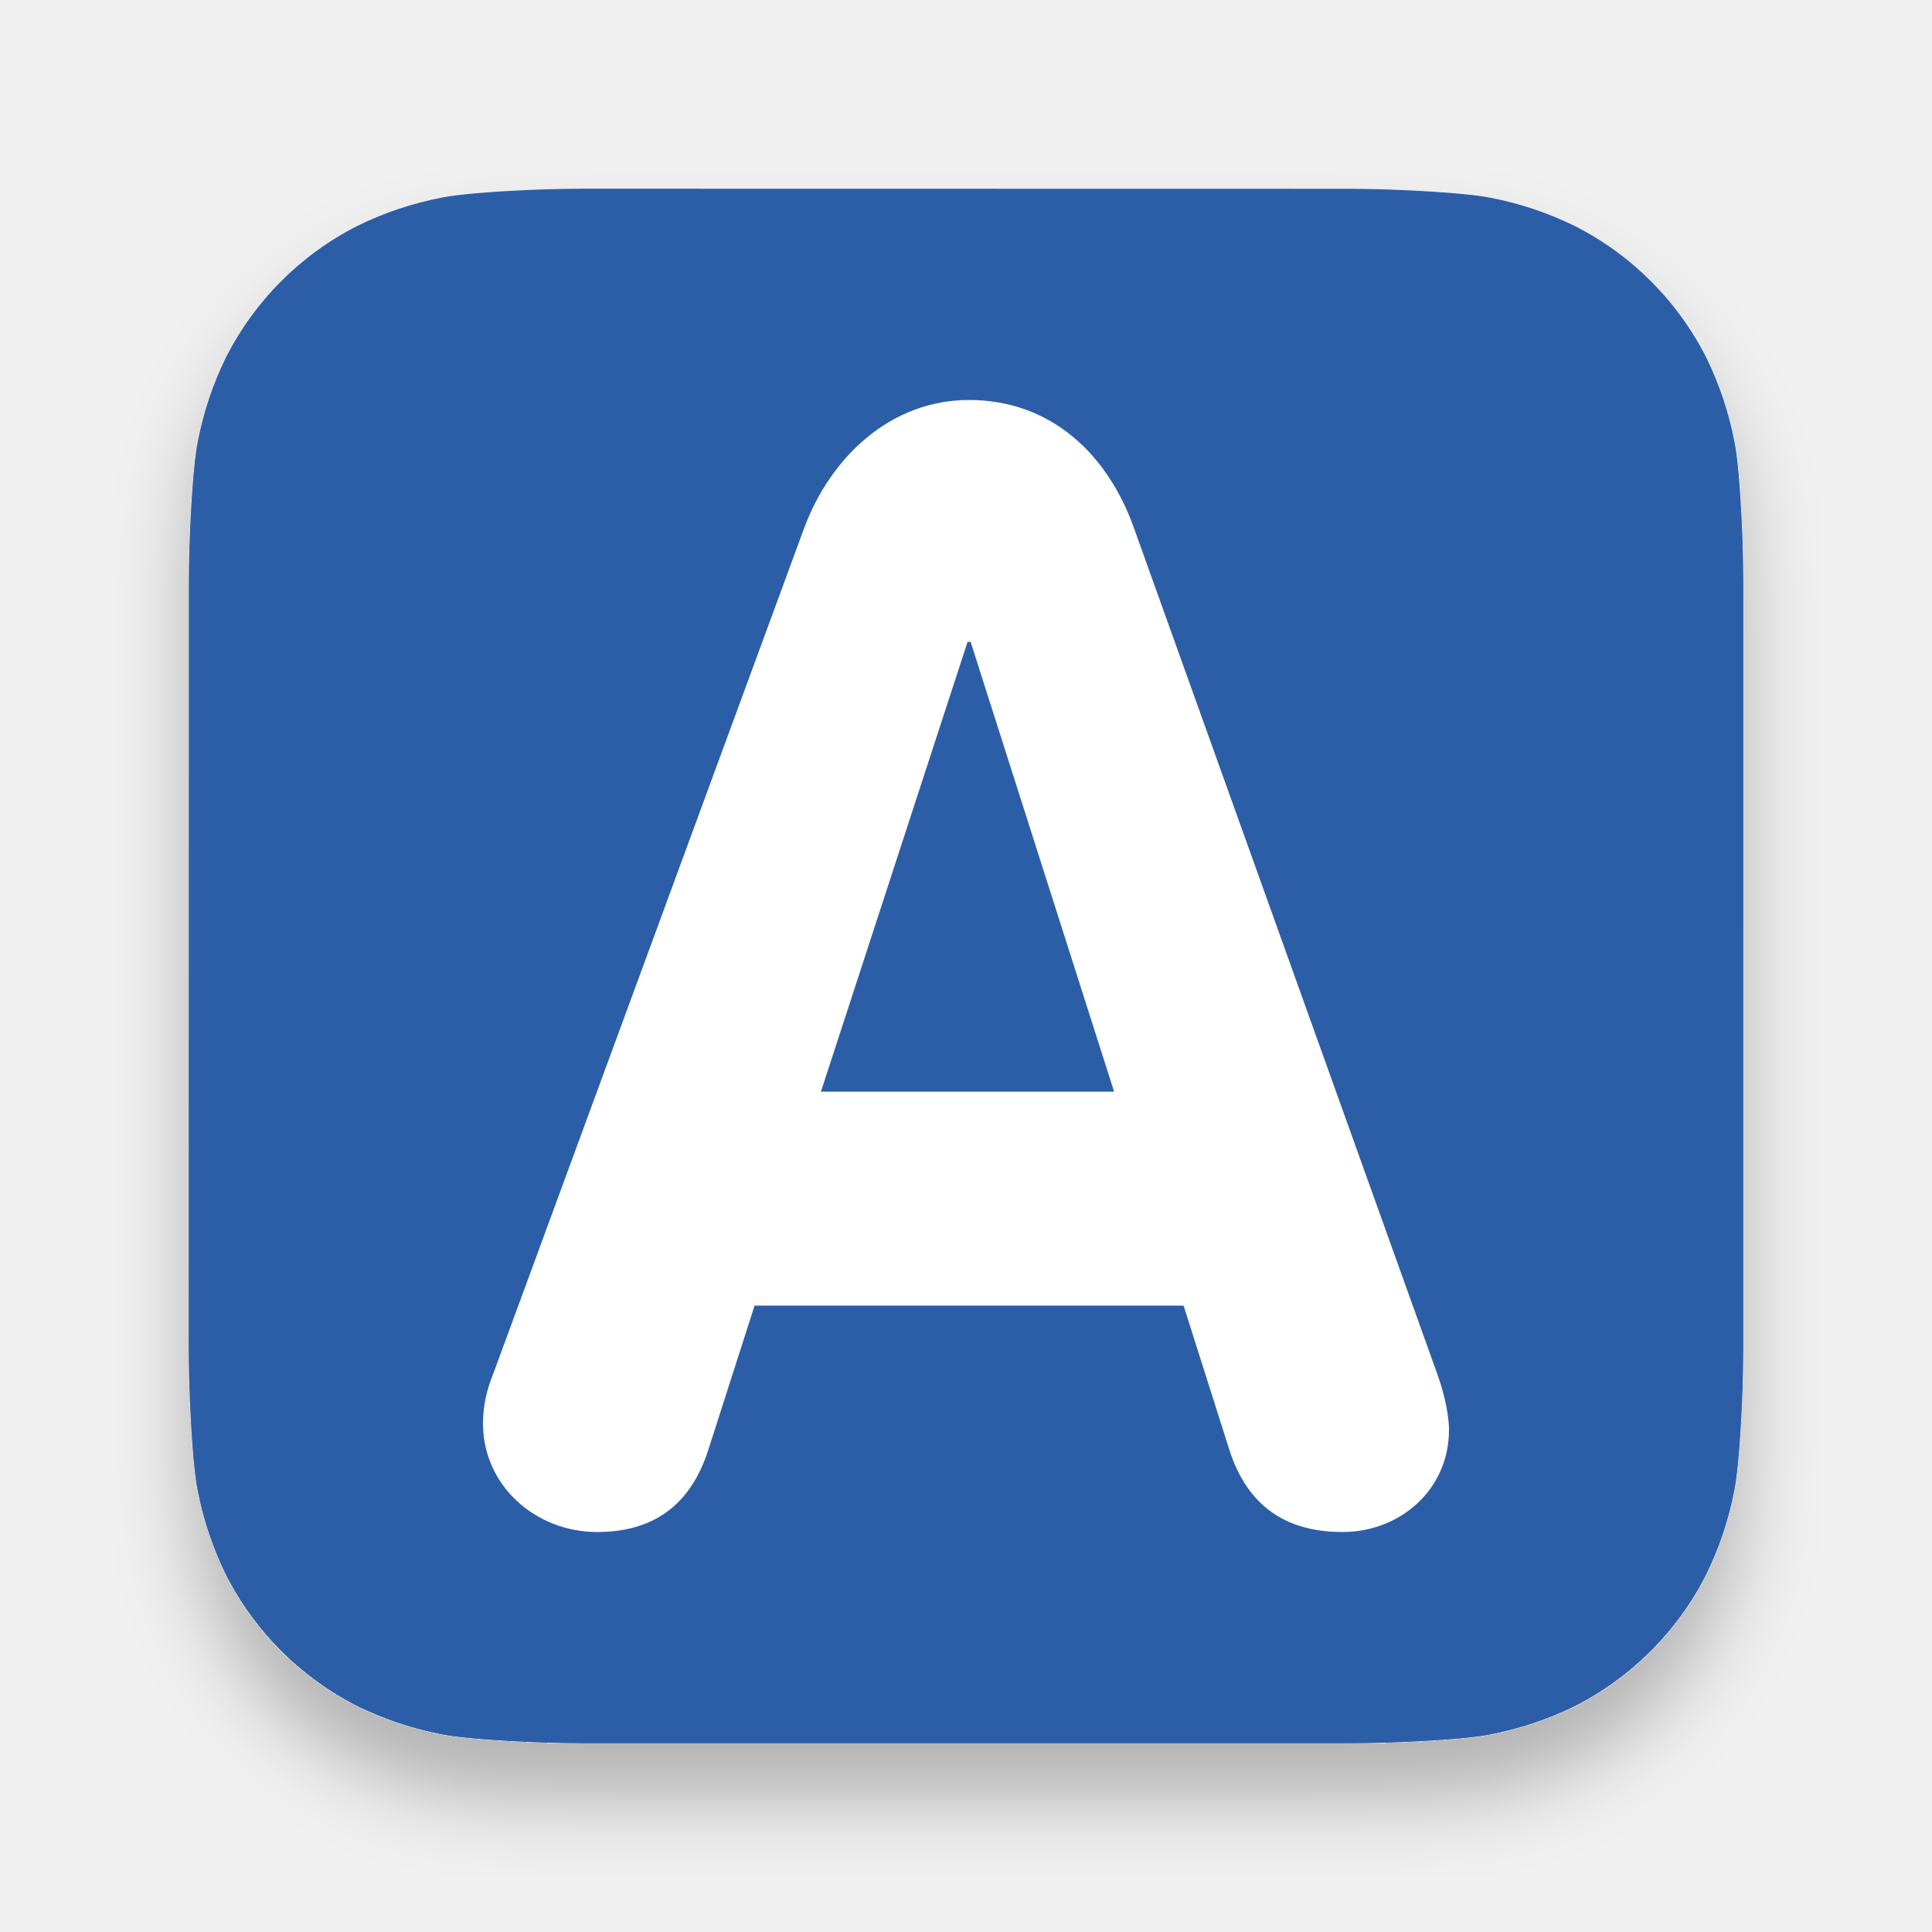
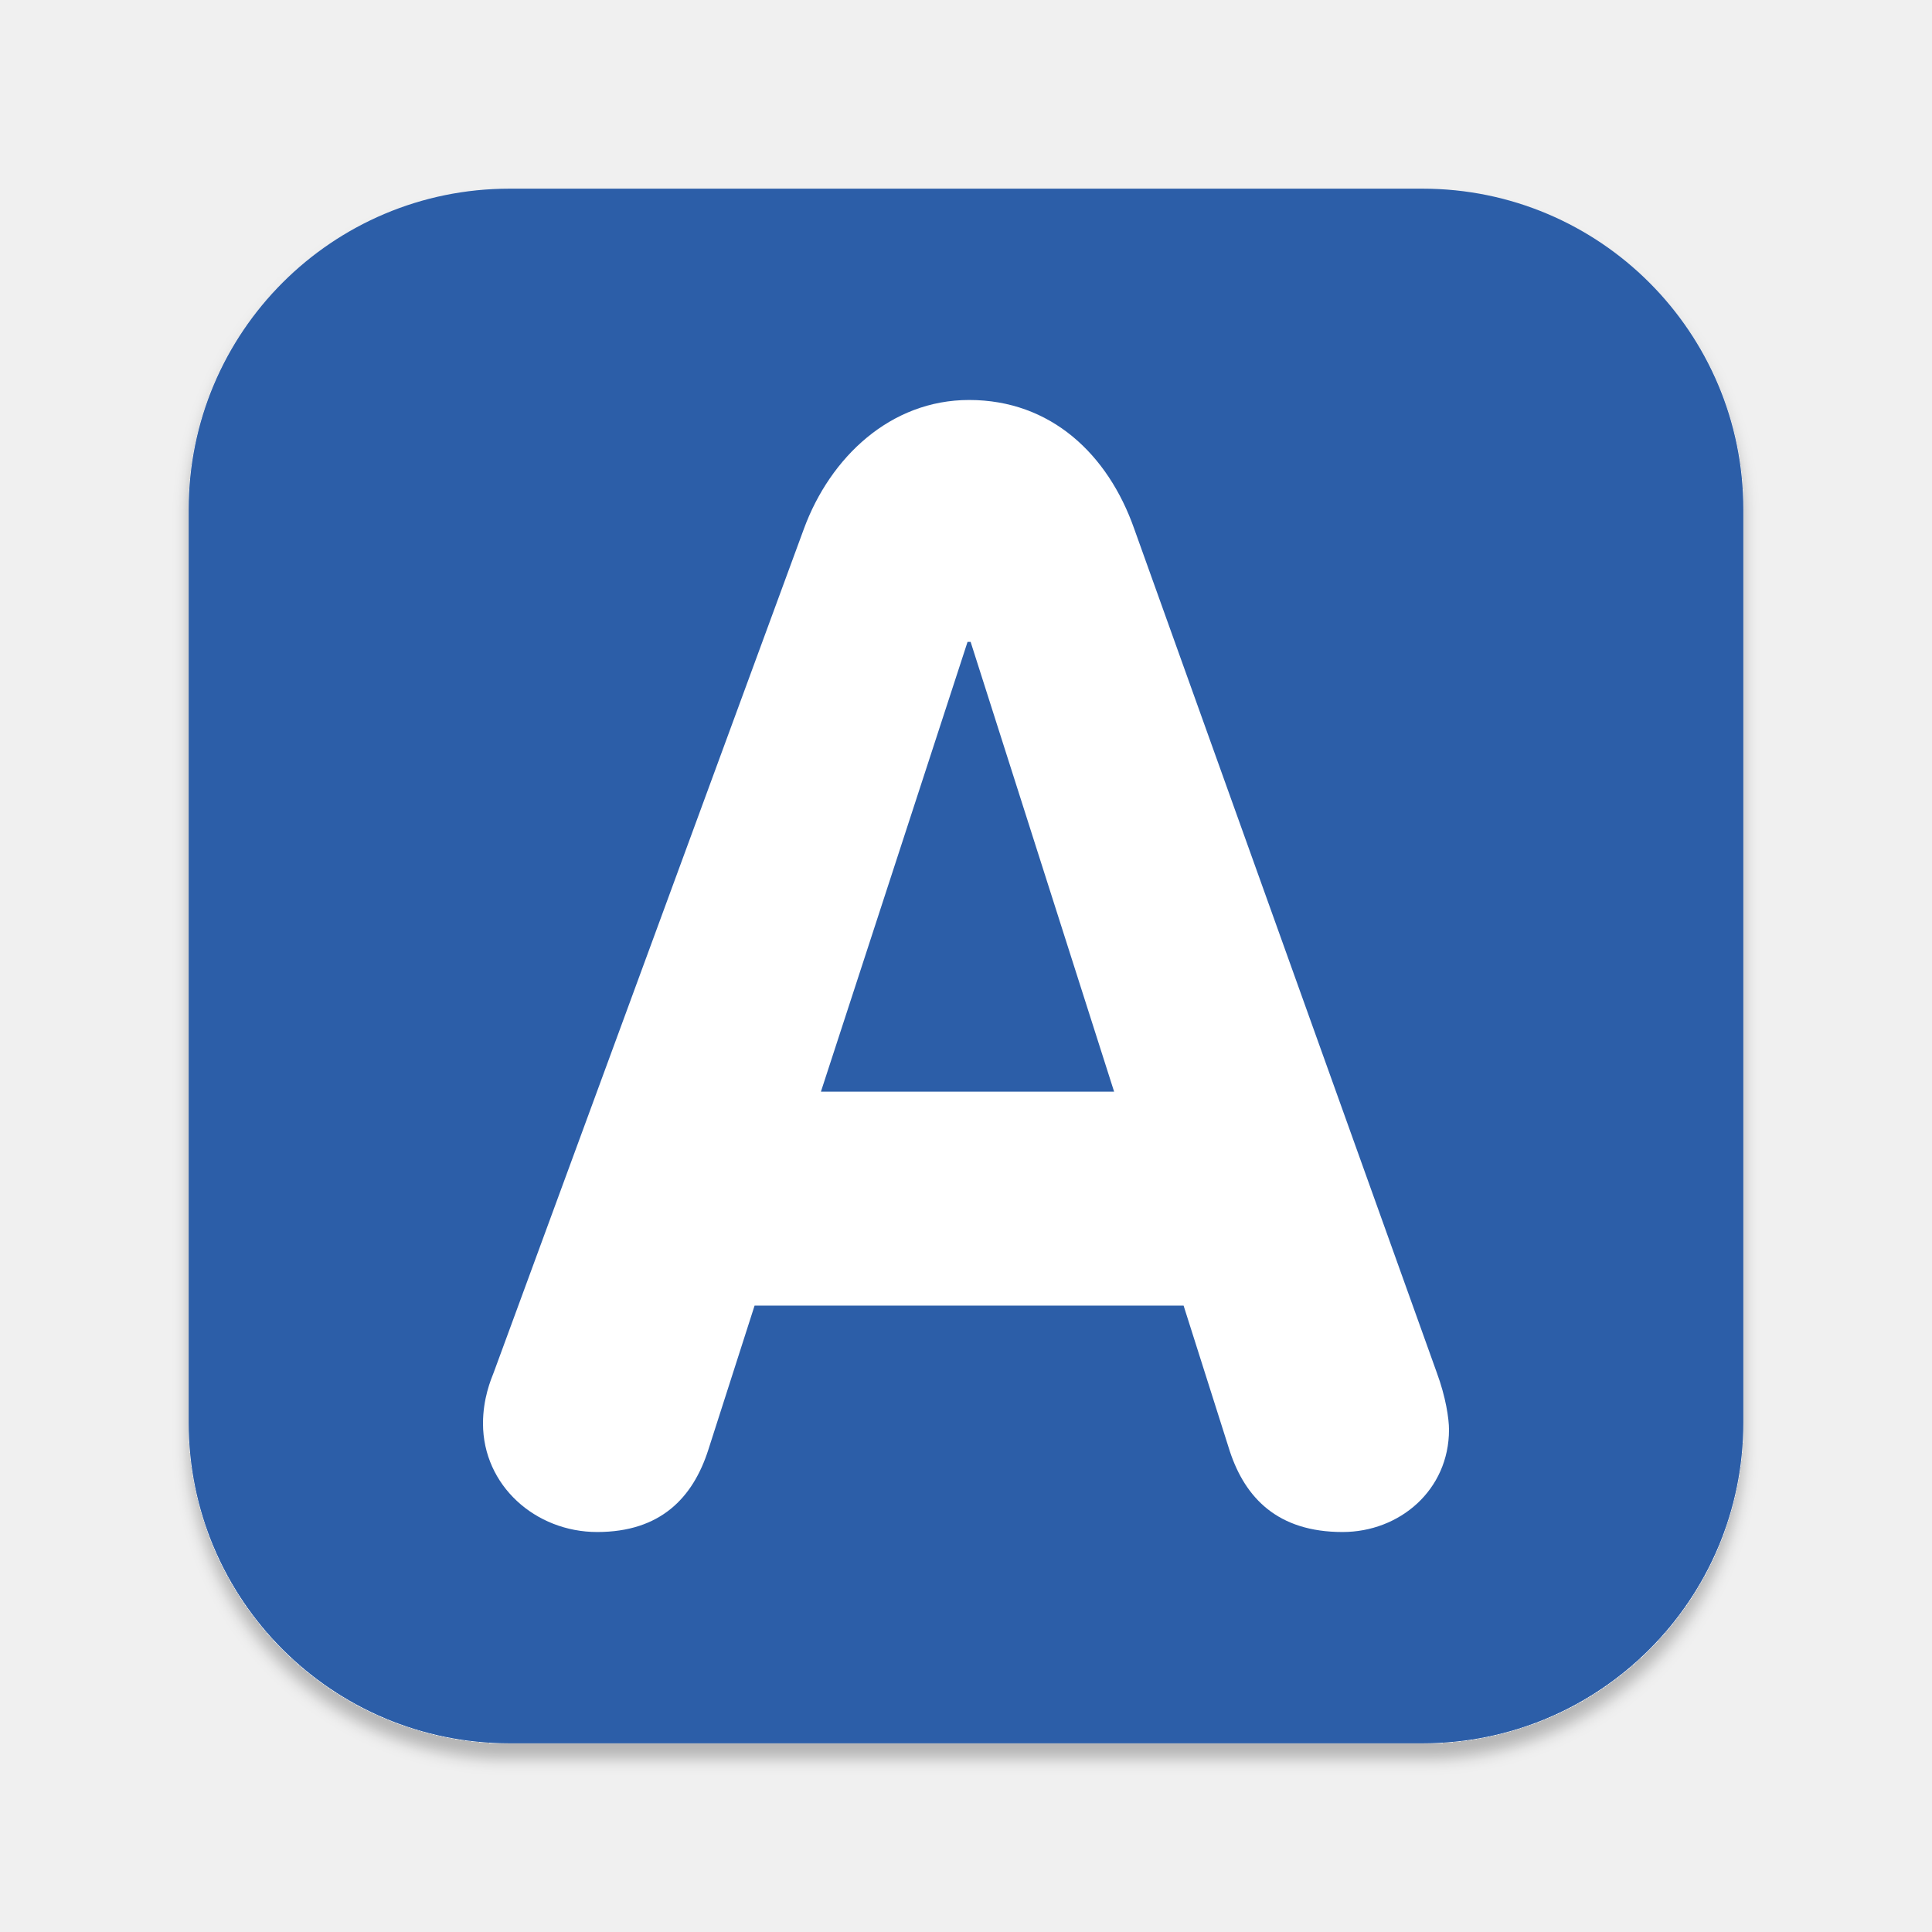
<svg xmlns="http://www.w3.org/2000/svg" width="512" height="512" viewBox="0 0 512 512" fill="none">
-   <g filter="url(#filter0_d_3_10)">
-     <path fill-rule="evenodd" clip-rule="evenodd" d="M461.993 357.464C461.993 359.721 461.922 364.617 461.788 368.392C461.457 377.64 460.723 389.556 459.616 395.009C458.13 402.741 455.62 410.24 452.152 417.309C444.512 432.37 432.27 444.602 417.203 452.229C410.09 455.703 402.546 458.21 394.769 459.686C389.386 460.78 377.548 461.492 368.356 461.802C364.575 461.937 359.679 462 357.436 462H154.557C152.3 462 147.411 461.929 143.63 461.795C134.381 461.464 122.466 460.73 117.012 459.623C109.28 458.137 101.781 455.627 94.713 452.159C79.655 444.517 67.426 432.275 59.799 417.21C56.323 410.098 53.813 402.553 52.335 394.776C51.249 389.393 50.529 377.556 50.219 368.363C50.071 364.575 50 359.7 50 357.436L50.035 154.557C50.035 152.3 50.099 147.411 50.24 143.63C50.571 134.381 51.298 122.466 52.413 117.012C53.898 109.28 56.409 101.781 59.877 94.713C67.517 79.654 79.759 67.424 94.825 59.799C101.935 56.322 109.477 53.812 117.252 52.335C122.663 51.249 134.48 50.529 143.665 50.205C147.453 50.071 152.342 50 154.593 50L357.464 50.035C359.721 50.035 364.617 50.099 368.392 50.24C377.64 50.571 389.556 51.305 395.009 52.413C402.741 53.898 410.24 56.409 417.309 59.877C432.372 67.513 444.604 79.76 452.222 94.832C455.702 101.94 458.213 109.483 459.686 117.259C460.772 122.642 461.492 134.487 461.802 143.672C461.937 147.46 462 152.349 462 154.6L461.993 357.464Z" fill="#2C5EA8" />
+   <g filter="url(#filter0_d_6_14)">
+     <rect x="50" y="50" width="412" height="412" rx="85" fill="#2C5EA8" />
+     <path d="M217.554 289.295H295.251L257.227 170.112H256.409L217.554 289.295ZM213.056 140.104C220.02 121.203 235.966 106 256.818 106C278.487 106 293.628 120.381 300.566 140.104L380.729 363.665C383.169 370.24 384 376.005 384 378.882C384 394.906 370.903 406 355.789 406C338.603 406 330.017 396.96 325.928 384.634L313.663 345.997H199.973L187.707 384.223C183.618 396.961 175.019 406 158.256 406C141.901 406 128 393.673 128 377.238C128 370.664 130.044 365.733 130.862 363.665L213.056 140.104Z" fill="white" />
  </g>
-   <path d="M217.554 289.295H295.251L257.227 170.112H256.409L217.554 289.295ZM213.056 140.104C220.02 121.203 235.966 106 256.818 106C278.487 106 293.628 120.381 300.566 140.104L380.729 363.665C383.169 370.24 384 376.005 384 378.882C384 394.906 370.903 406 355.789 406C338.603 406 330.017 396.96 325.928 384.634L313.663 345.997H199.973L187.707 384.223C183.618 396.961 175.019 406 158.256 406C141.901 406 128 393.673 128 377.238C128 370.664 130.044 365.733 130.862 363.665L213.056 140.104Z" fill="white" />
  <defs>
-     <filter id="filter0_d_3_10" x="30" y="45" width="452" height="452" filterUnits="userSpaceOnUse" color-interpolation-filters="sRGB">
+     <filter id="filter0_d_6_14" x="-4" y="0" width="520" height="520" filterUnits="userSpaceOnUse" color-interpolation-filters="sRGB">
      <feFlood flood-opacity="0" result="BackgroundImageFix" />
      <feColorMatrix in="SourceAlpha" type="matrix" values="0 0 0 0 0 0 0 0 0 0 0 0 0 0 0 0 0 0 127 0" result="hardAlpha" />
-       <feOffset dy="15" />
-       <feGaussianBlur stdDeviation="10" />
+       <feOffset dy="4" />
+       <feGaussianBlur stdDeviation="2" />
      <feComposite in2="hardAlpha" operator="out" />
      <feColorMatrix type="matrix" values="0 0 0 0 0 0 0 0 0 0 0 0 0 0 0 0 0 0 0.25 0" />
-       <feBlend mode="normal" in2="BackgroundImageFix" result="effect1_dropShadow_3_10" />
-       <feBlend mode="normal" in="SourceGraphic" in2="effect1_dropShadow_3_10" result="shape" />
+       <feBlend mode="normal" in2="BackgroundImageFix" result="effect1_dropShadow_6_14" />
+       <feBlend mode="normal" in="SourceGraphic" in2="effect1_dropShadow_6_14" result="shape" />
    </filter>
  </defs>
</svg>
